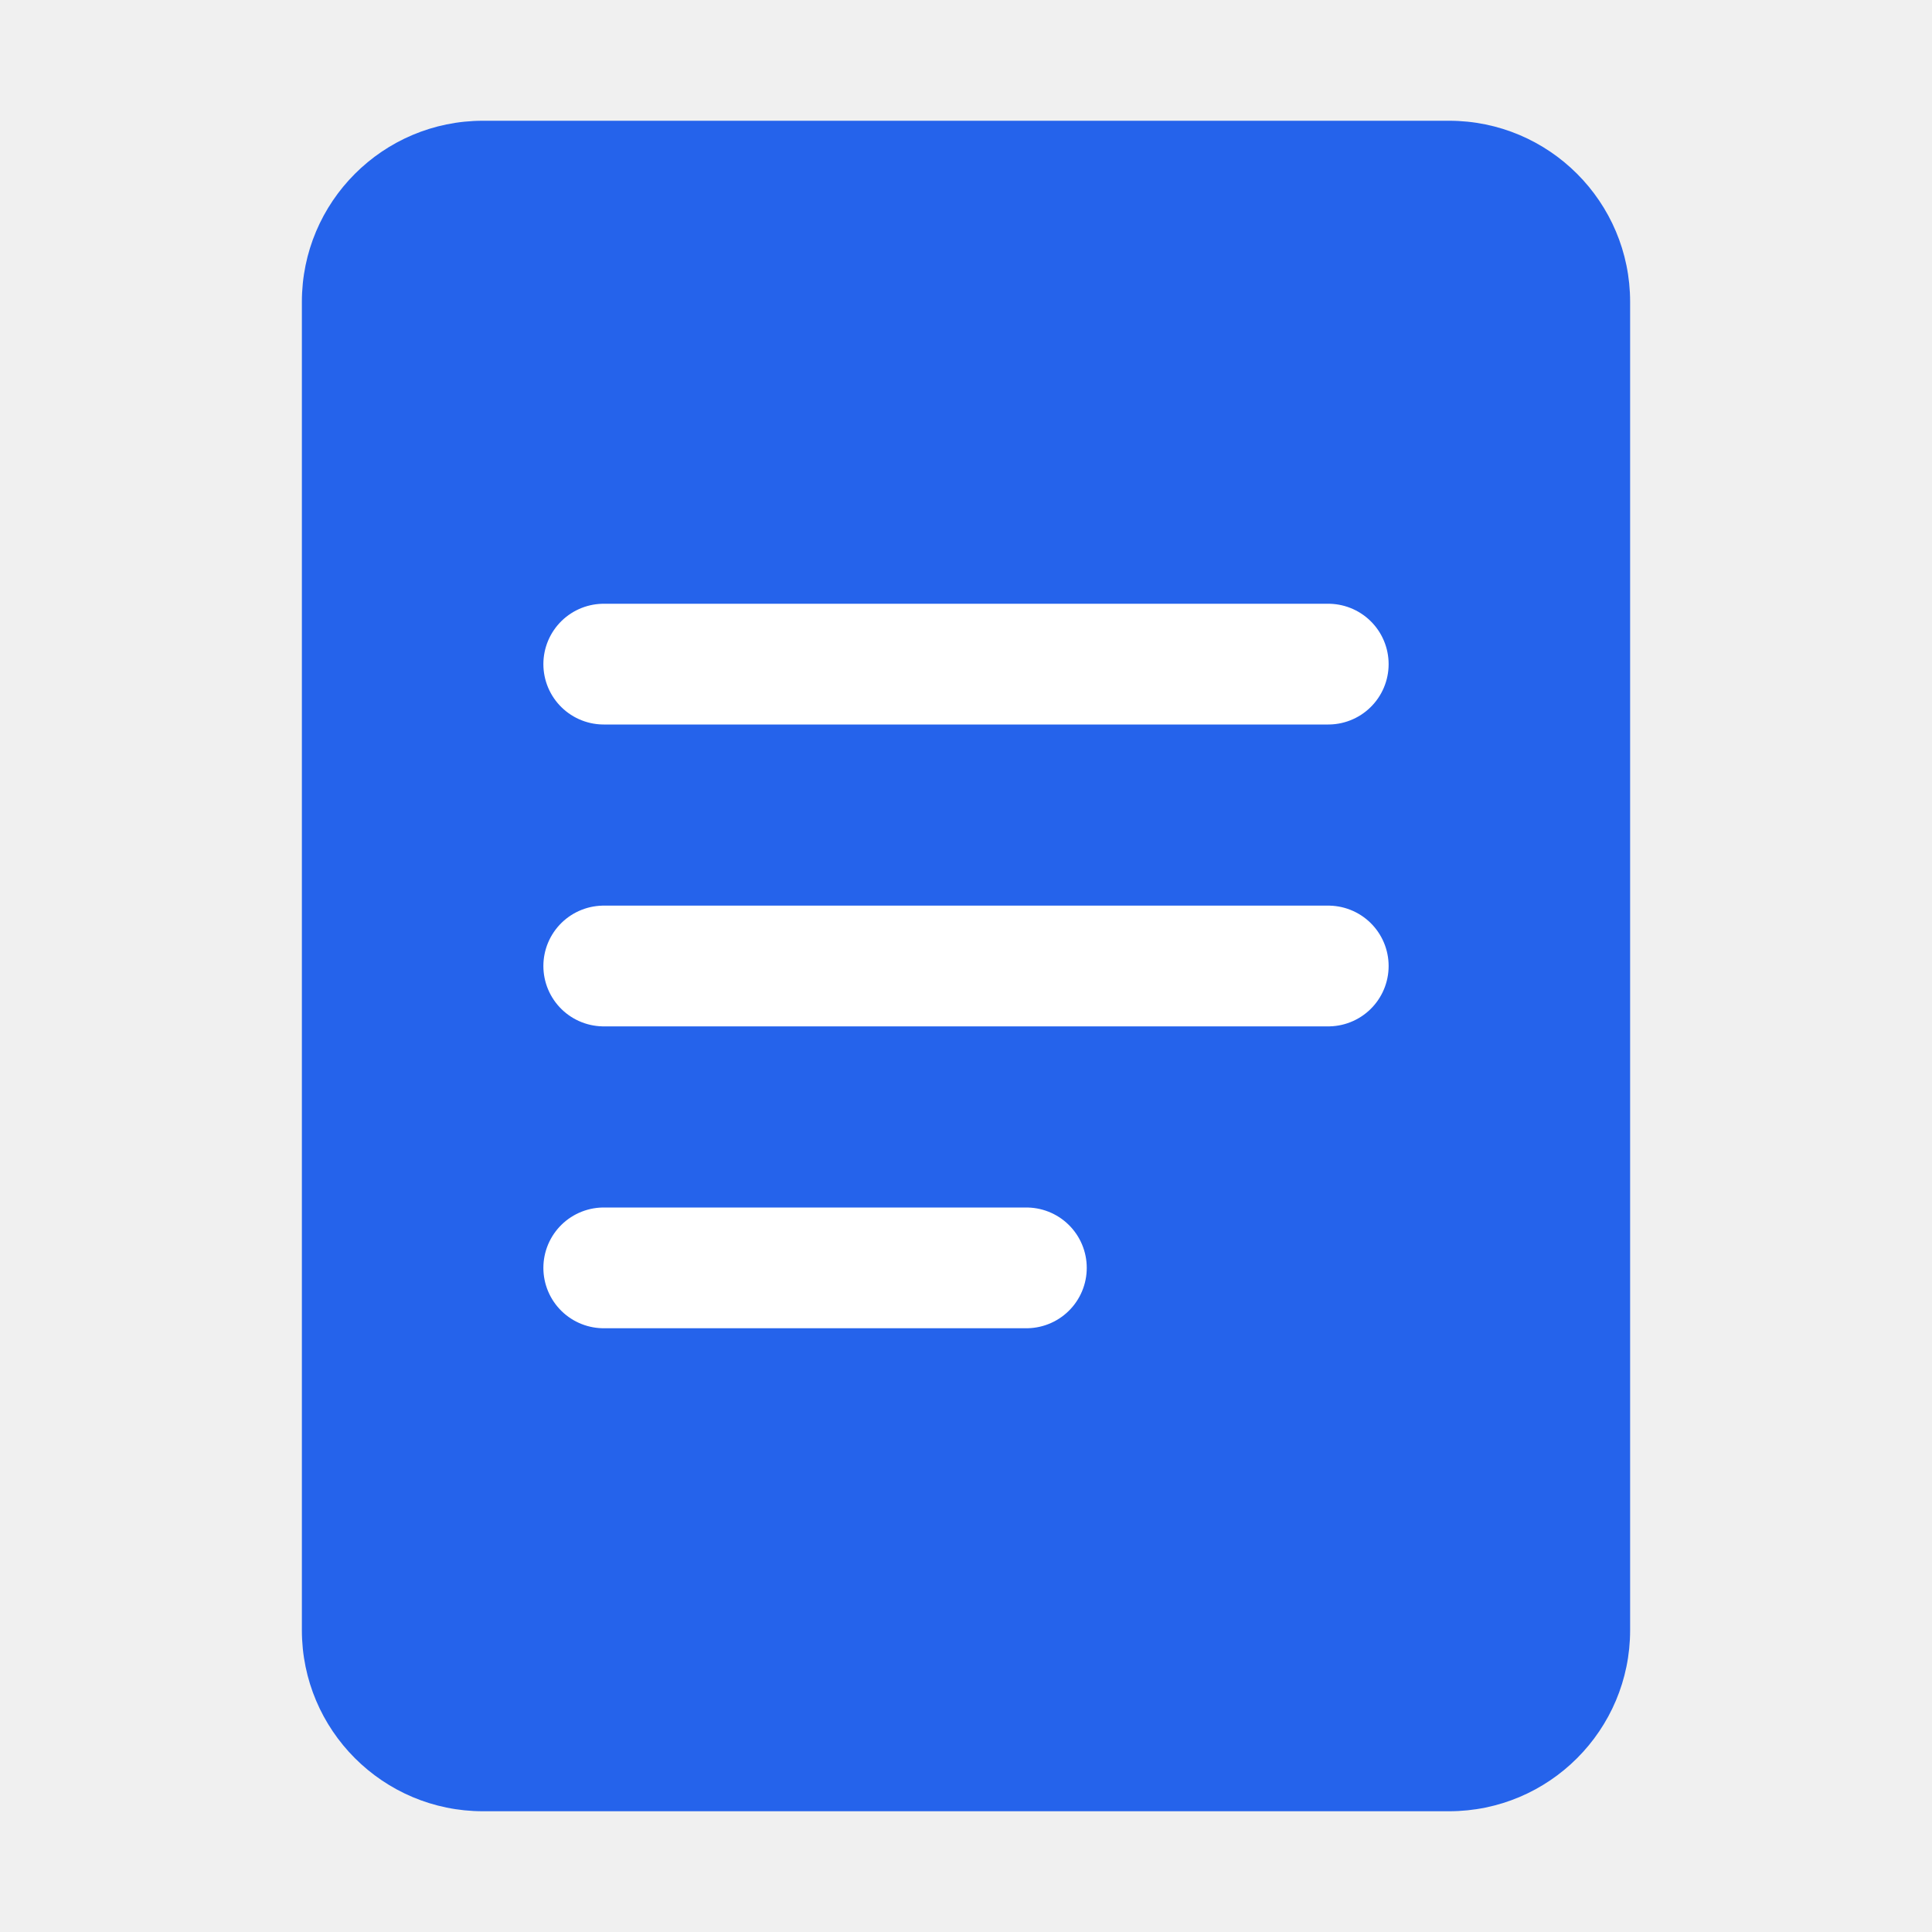
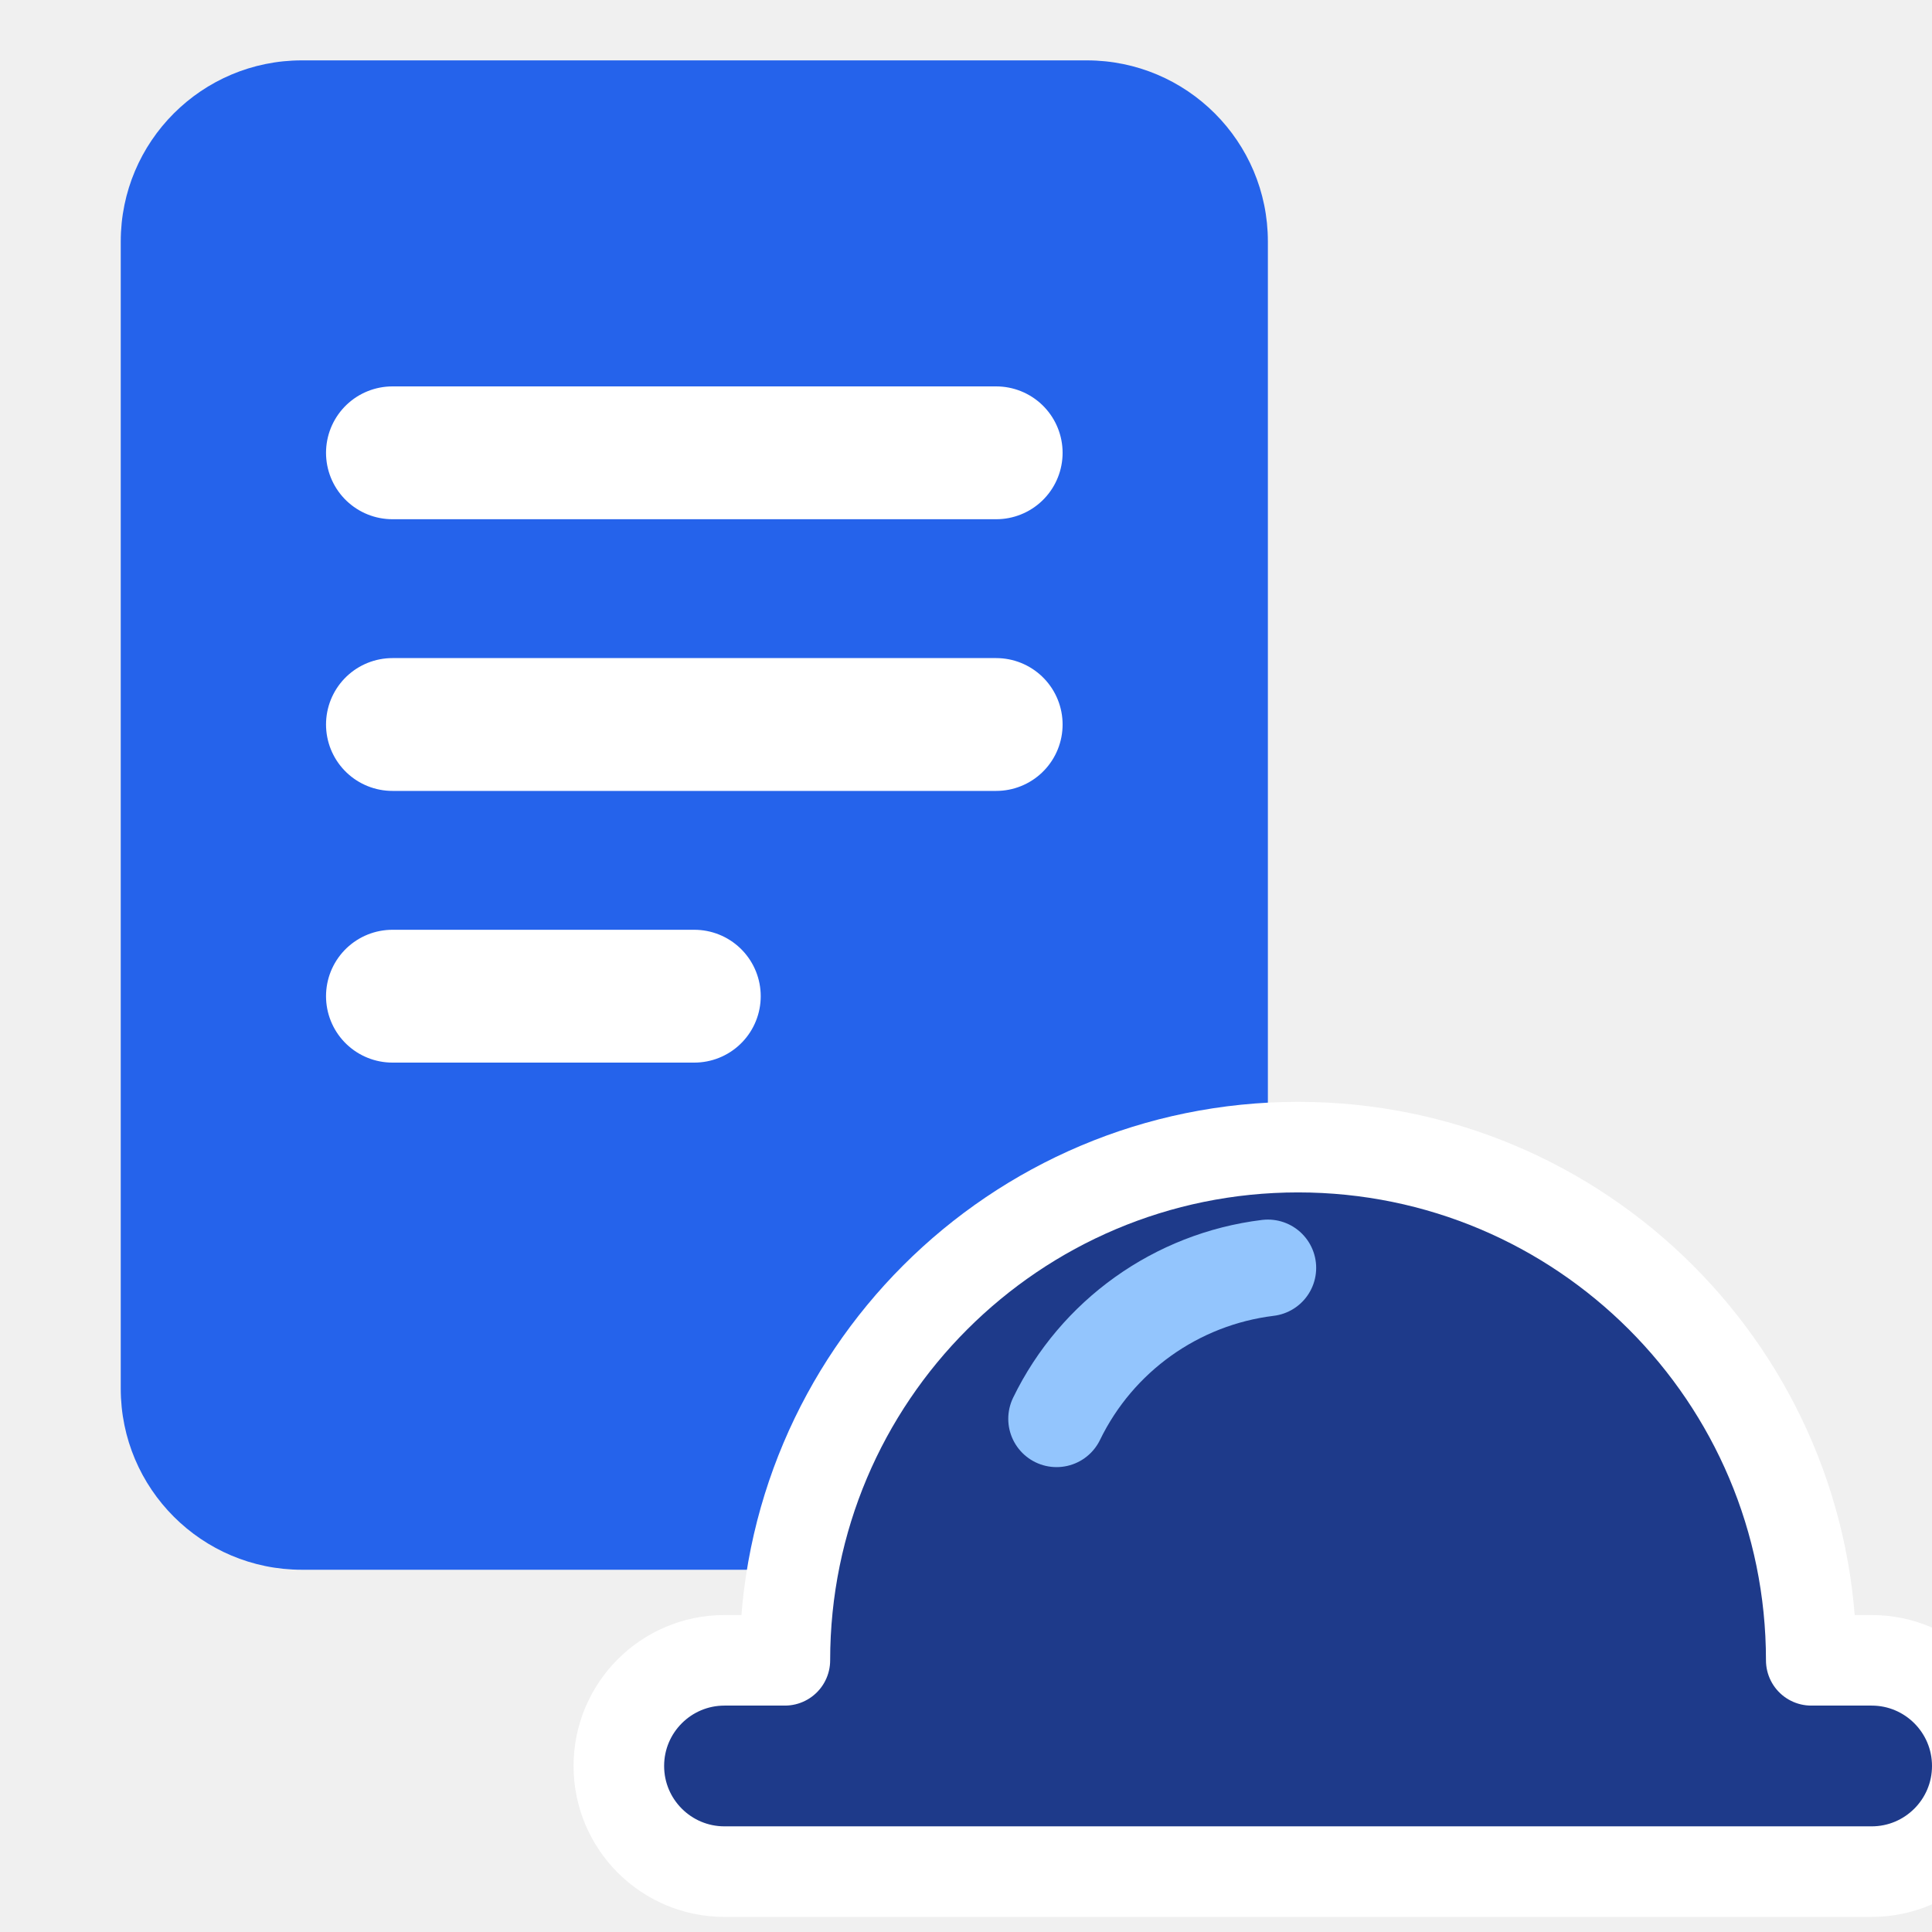
<svg xmlns="http://www.w3.org/2000/svg" viewBox="0 0 32 32">
-   <rect x="5" y="2" width="22" height="28" rx="3" fill="#2563eb" />
-   <path d="M10 11h12M10 16h12M10 21h7" stroke="#fff" stroke-width="2" stroke-linecap="round" />
+   <rect x="2" y="1" width="19" height="25" rx="3" fill="#2563eb" />
+   <path d="M6.5 7.5h10M6.5 12h10M6.5 16.5h5" stroke="#fff" stroke-width="2.2" stroke-linecap="round" />
+   <path d="M13 27.5a8.5 8.5 0 0 1 17 0h1a1.75 1.75 0 0 1 0 3.5H12a1.75 1.75 0 0 1 0-3.5z" fill="#1e3a8a" stroke="#fff" stroke-width="1.5" stroke-linejoin="round" />
+   <path d="M17.5 23.5a4.5 4.5 0 0 1 3.5-2.5" stroke="#93c5fd" stroke-width="1.6" stroke-linecap="round" fill="none" />
</svg>
